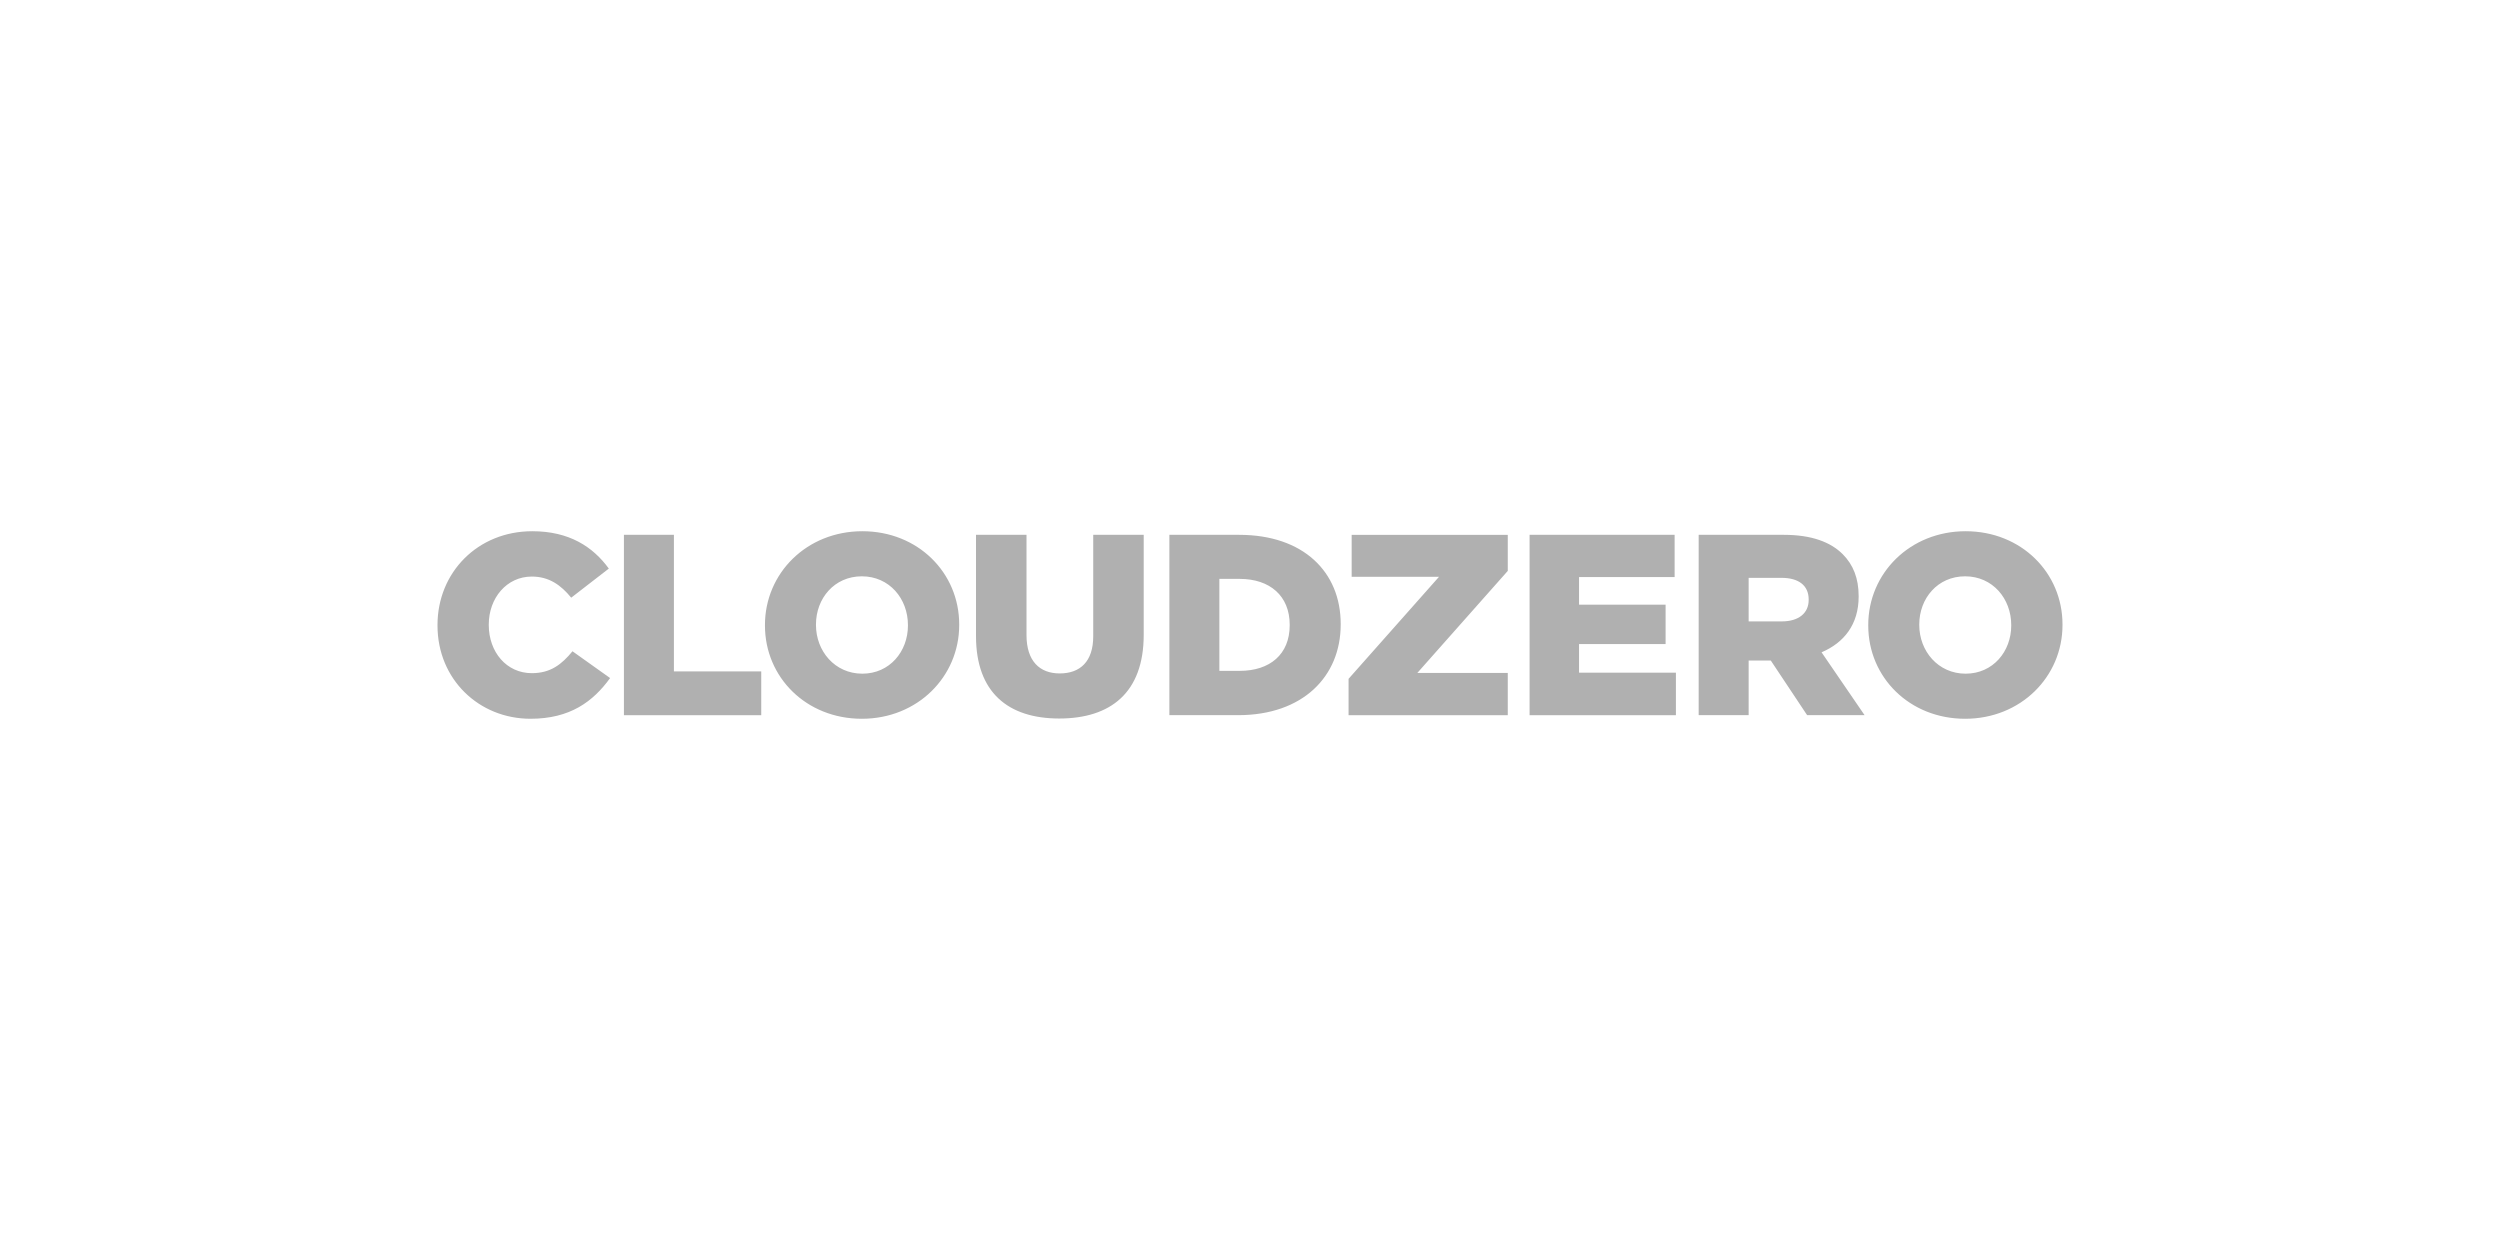
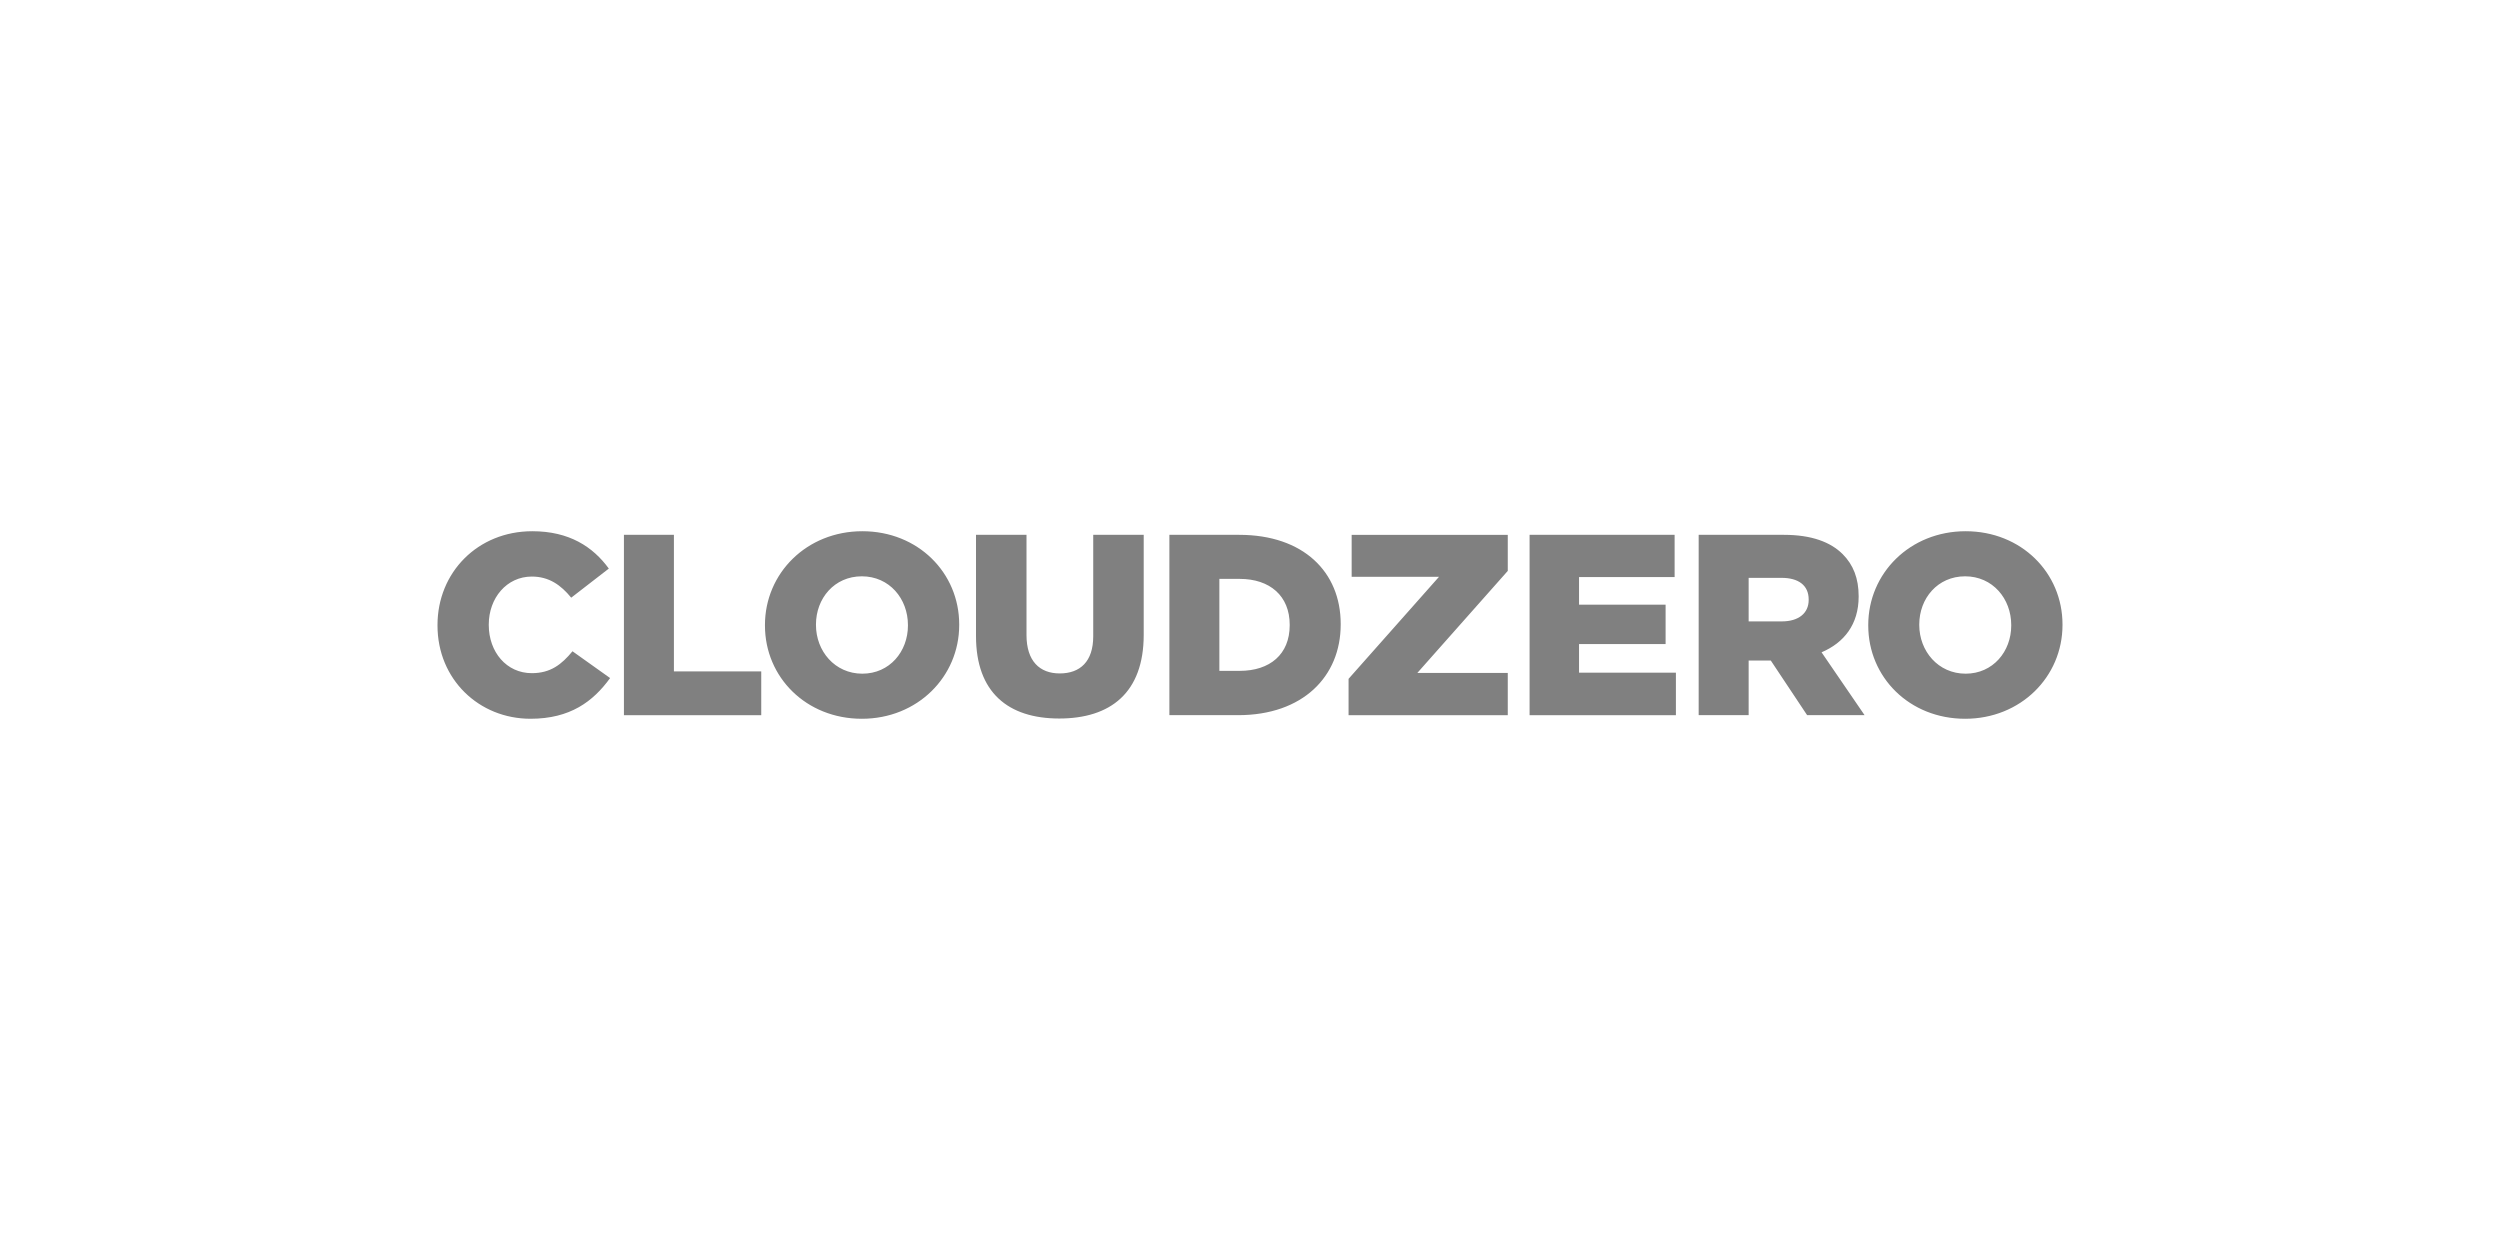
<svg xmlns="http://www.w3.org/2000/svg" viewBox="0 0 400 200">
-   <g fill="#b0b0b0" fill-rule="nonzero">
+   <g fill="#808080" fill-rule="nonzero">
    <path d="M70 100.082v-.082c0-8.408 6.43-15.004 15.168-15.004 5.895 0 9.688 2.473 12.243 5.977l-6.017 4.657C89.744 93.611 87.849 92.25 85.087 92.25c-4.04 0-6.884 3.463-6.884 7.667v.082c0 4.328 2.843 7.708 6.884 7.708 3.009 0 4.781-1.402 6.511-3.504l6.019 4.287c-2.72 3.751-6.389 6.512-12.737 6.512C76.637 115.004 70 108.697 70 100.082zM99.829 85.573h7.997V107.42h13.973v7.007h-21.97zM122.393 100.082v-.082c0-8.284 6.678-15.004 15.581-15.004 8.902 0 15.499 6.637 15.499 14.921v.082c0 8.285-6.678 15.004-15.581 15.004-8.902 0-15.499-6.636-15.499-14.921zm22.877 0v-.082c0-4.204-2.967-7.79-7.378-7.79-4.41 0-7.337 3.545-7.337 7.708v.081c0 4.163 3.009 7.79 7.42 7.79 4.37 0 7.296-3.546 7.296-7.708zM156.16 101.772V85.573H164.24v16.034c0 4.163 2.102 6.142 5.317 6.142 3.257 0 5.359-1.896 5.359-5.936V85.573h8.078V101.567c0 9.274-5.317 13.396-13.52 13.396-8.161-.001-13.314-4.163-13.314-13.191zM187.101 85.573h11.171c10.263 0 16.24 5.935 16.24 14.262v.082c0 8.326-6.06 14.509-16.405 14.509h-11.006V85.573zm7.998 7.049v14.715h3.256c4.823 0 7.997-2.638 7.997-7.296v-.082c0-4.617-3.175-7.337-7.997-7.337H195.099zM215.77 108.615L230.238 92.292h-13.973v-6.718H241.244V91.344l-14.468 16.323H241.244v6.76h-25.473v-5.812zM244.731 85.573h23.208v6.76h-15.293V96.744h13.85v6.307h-13.85v4.575h15.499v6.802h-23.412V85.573zM271.787 85.573H285.431c4.411 0 7.46 1.154 9.398 3.091 1.69 1.69 2.555 3.874 2.555 6.718v.082c0 4.452-2.349 7.379-5.935 8.904l6.884 10.058H289.141l-5.813-8.739H279.784v8.739h-7.997V85.573zM285.101 99.423c2.68 0 4.287-1.319 4.287-3.421v-.083c0-2.308-1.69-3.462-4.328-3.462H279.784v6.965h5.317v.001zM298.92 100.082v-.082c0-8.284 6.678-15.004 15.581-15.004 8.902 0 15.499 6.636 15.499 14.921v.082c0 8.285-6.678 15.004-15.581 15.004-8.902 0-15.499-6.636-15.499-14.921zm22.877 0v-.082c0-4.204-2.967-7.79-7.378-7.79-4.41 0-7.337 3.545-7.337 7.708v.081c0 4.163 3.009 7.79 7.42 7.79 4.37 0 7.296-3.546 7.296-7.708z" />
  </g>
</svg>
